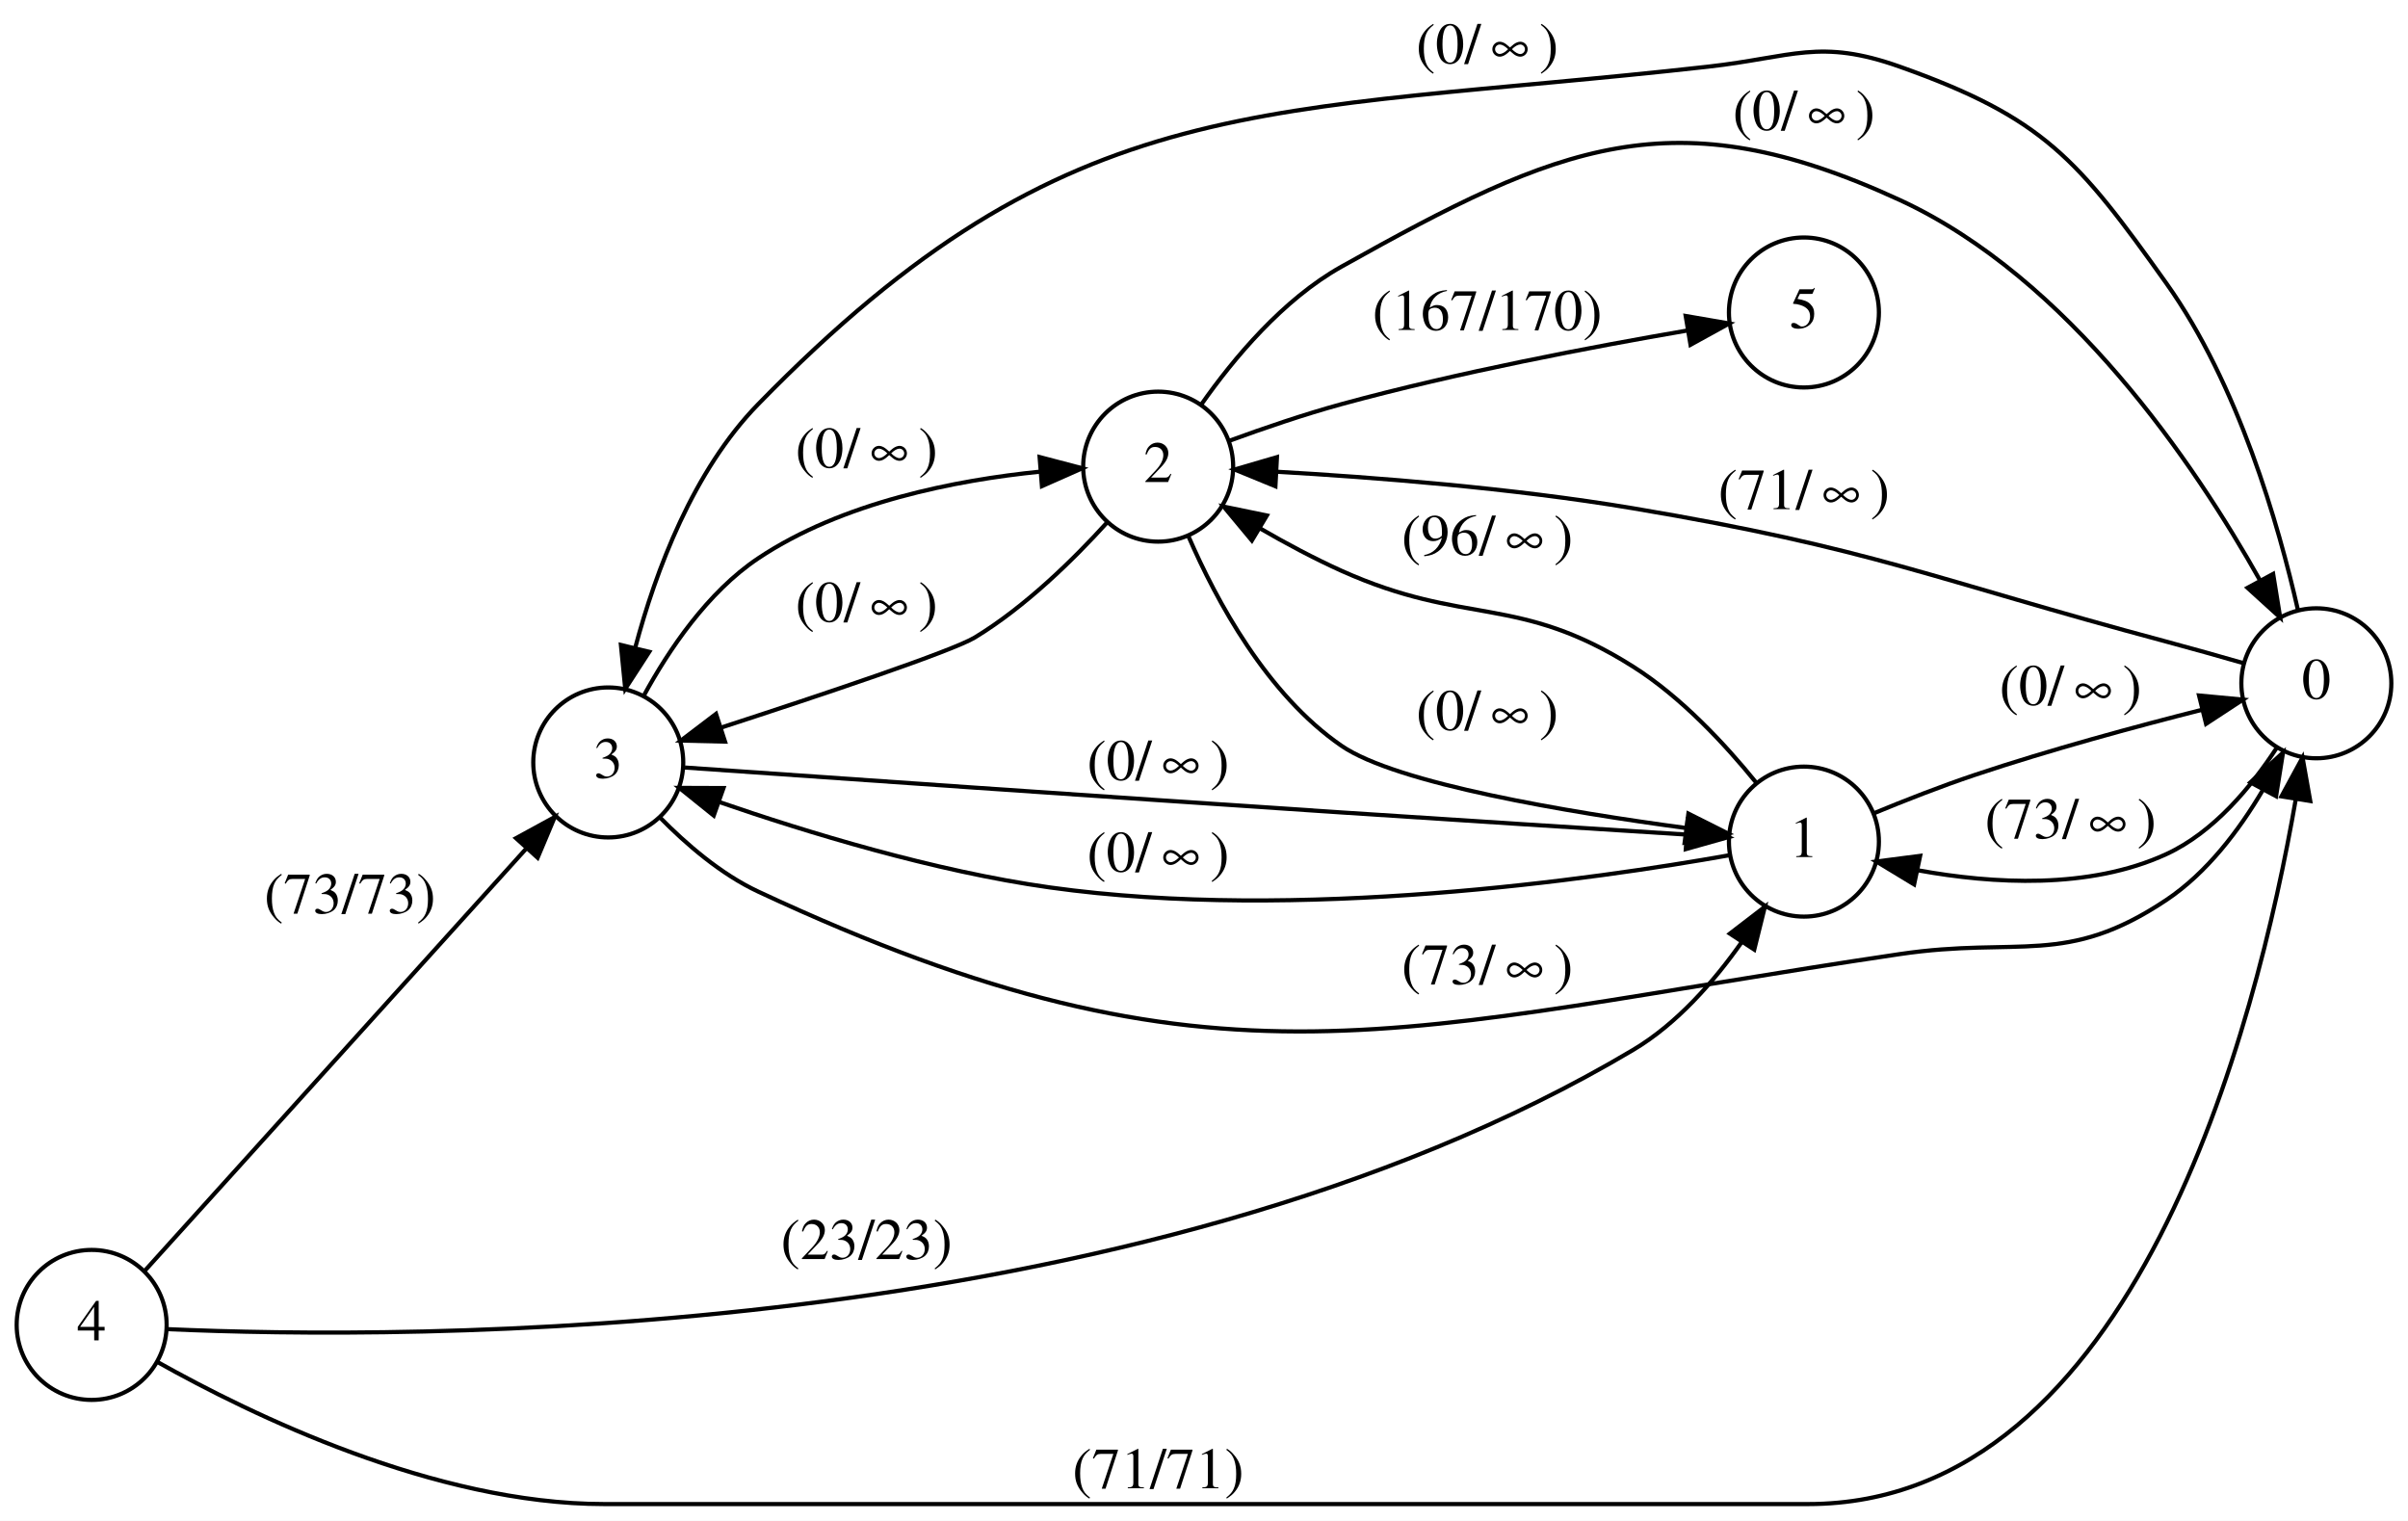
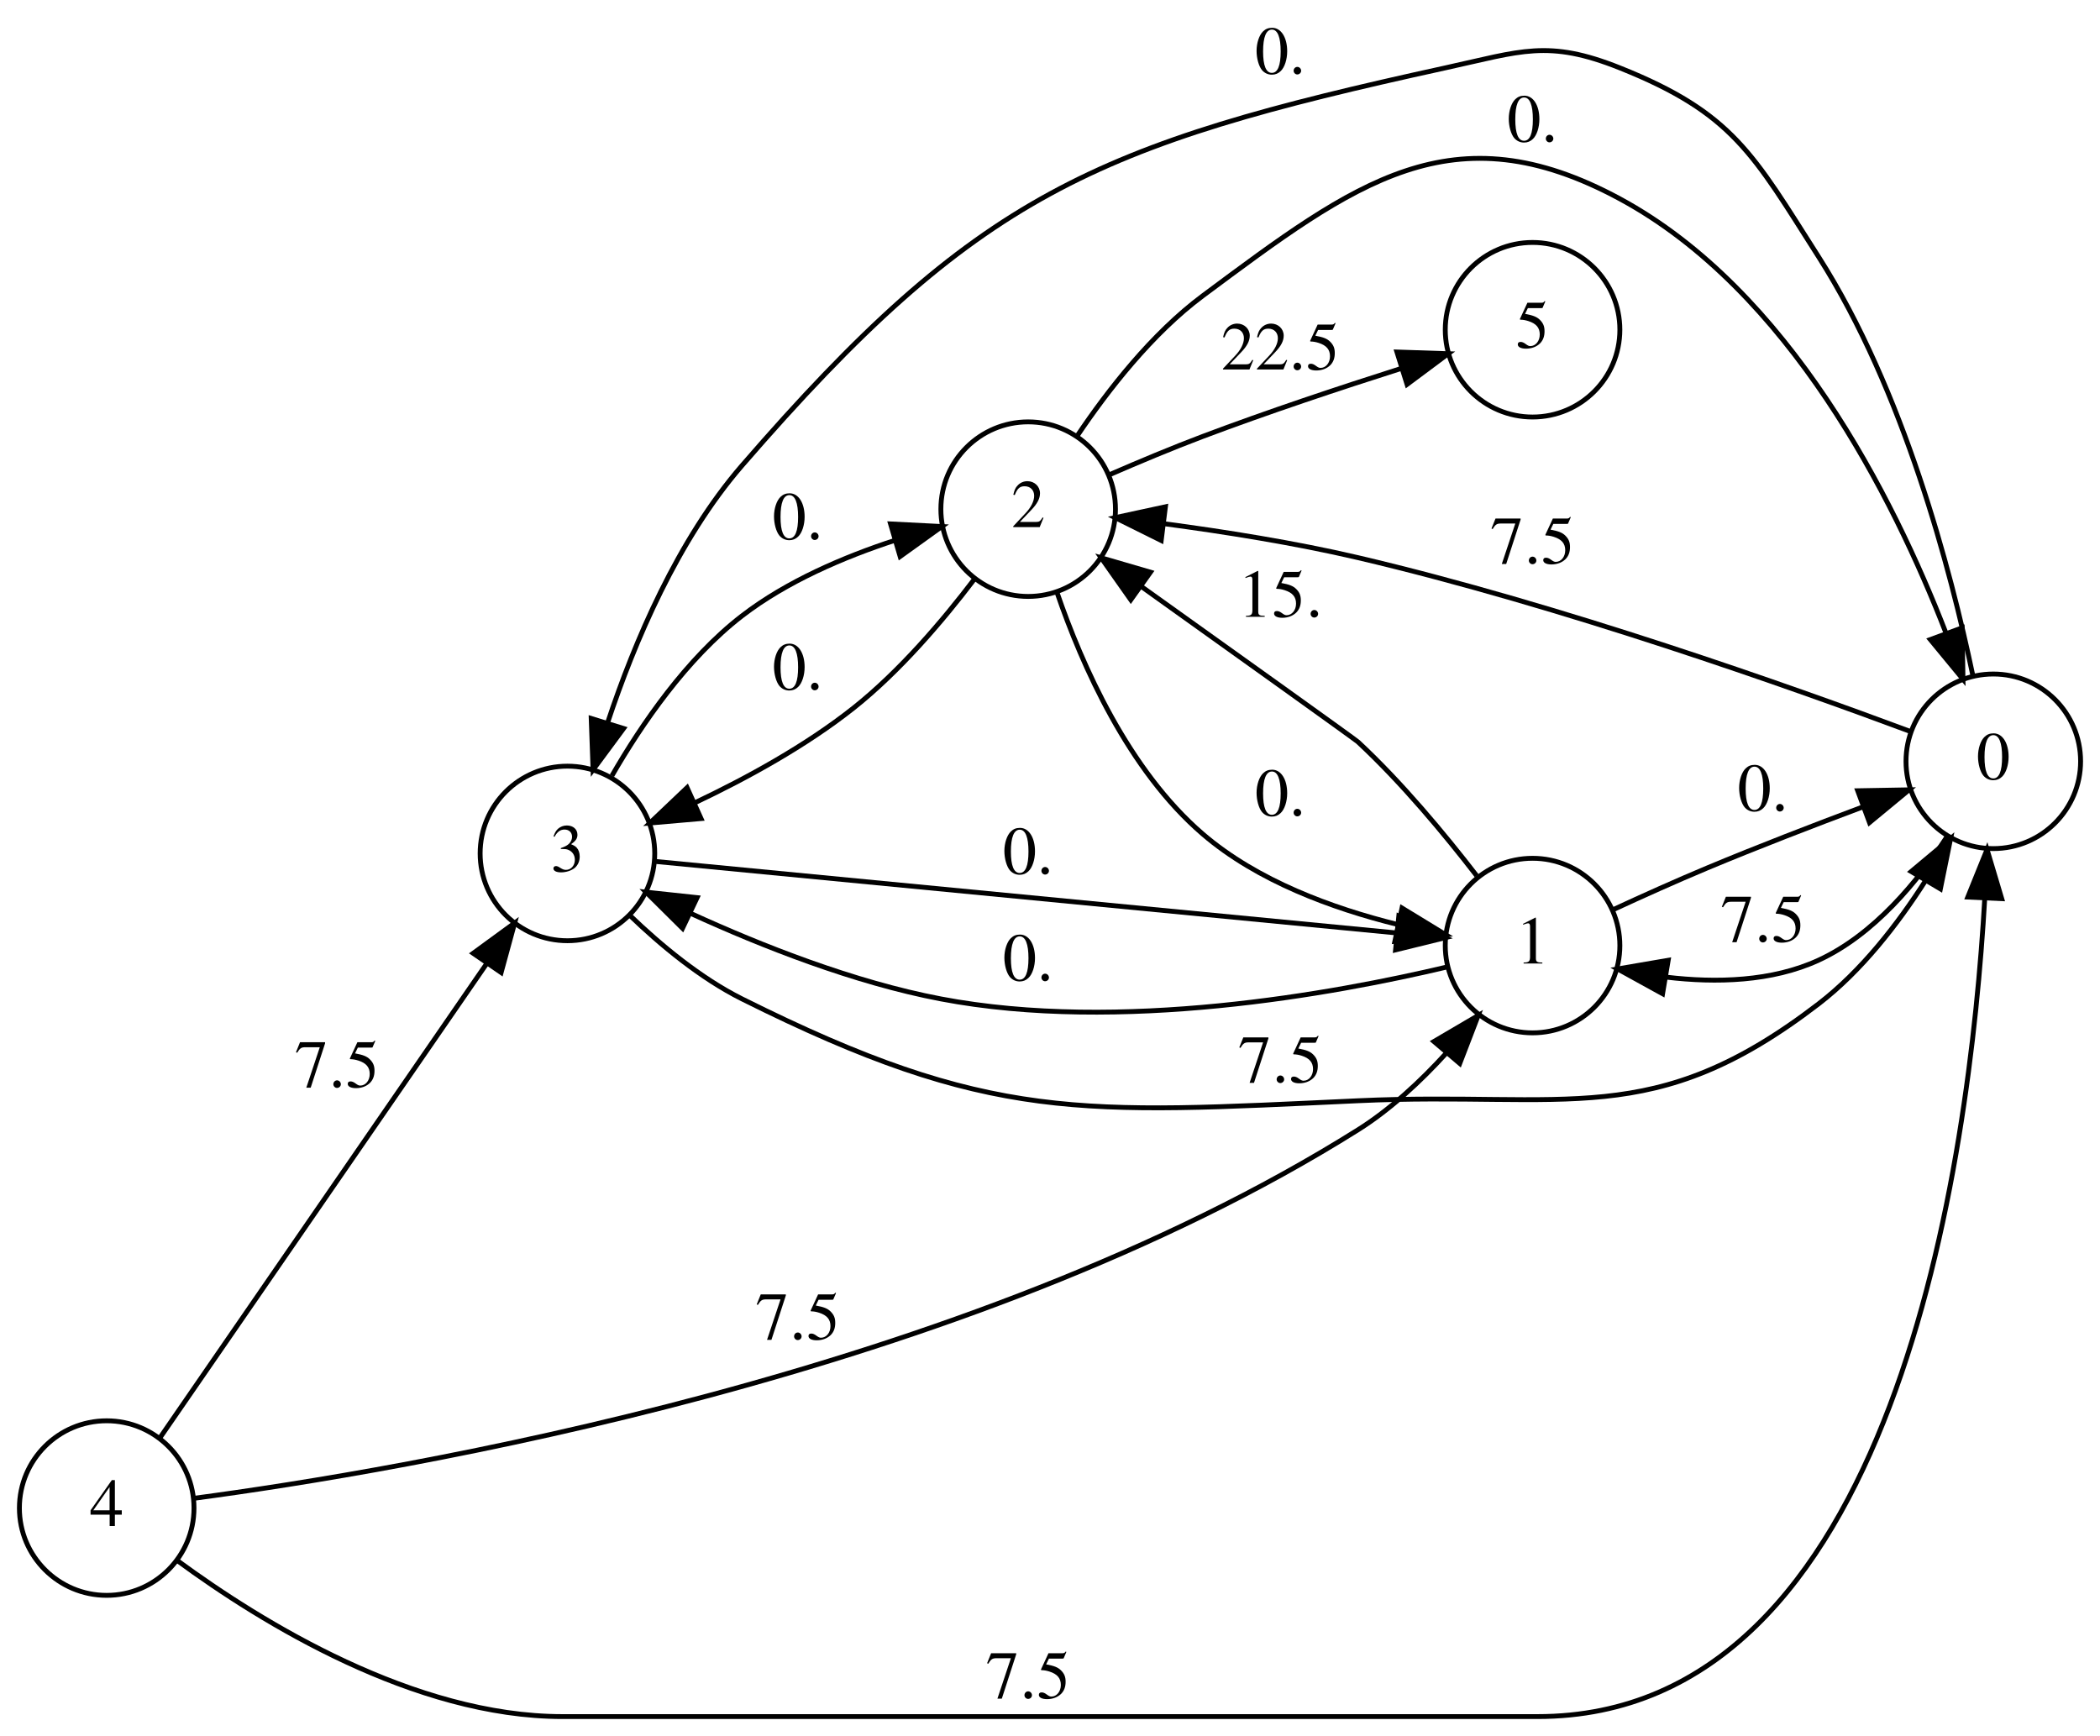
- <svg xmlns="http://www.w3.org/2000/svg" width="578pt" height="365pt" viewBox="0.00 0.00 578.00 365.00">
-   <g id="graph0" class="graph" transform="scale(1 1) rotate(0) translate(4 361)">
-     <polygon fill="white" stroke="transparent" points="-4,4 -4,-361 574,-361 574,4 -4,4" />
+ <svg xmlns="http://www.w3.org/2000/svg" width="433pt" height="358pt" viewBox="0.00 0.00 433.00 358.00">
+   <g id="graph0" class="graph" transform="scale(1 1) rotate(0) translate(4 354)">
+     <polygon fill="white" stroke="transparent" points="-4,4 -4,-354 429,-354 429,4 -4,4" />
    <g id="node1" class="node">
-       <ellipse fill="none" stroke="black" cx="142" cy="-178" rx="18" ry="18" />
-       <text text-anchor="middle" x="142" y="-174.3" font-family="Times,serif" font-size="14.00">3</text>
+       <ellipse fill="none" stroke="black" cx="113" cy="-178" rx="18" ry="18" />
+       <text text-anchor="middle" x="113" y="-174.3" font-family="Times,serif" font-size="14.00">3</text>
    </g>
    <g id="node2" class="node">
-       <ellipse fill="none" stroke="black" cx="274" cy="-249" rx="18" ry="18" />
-       <text text-anchor="middle" x="274" y="-245.3" font-family="Times,serif" font-size="14.00">2</text>
+       <ellipse fill="none" stroke="black" cx="208" cy="-249" rx="18" ry="18" />
+       <text text-anchor="middle" x="208" y="-245.3" font-family="Times,serif" font-size="14.00">2</text>
    </g>
    <g id="edge1" class="edge">
-       <path fill="none" stroke="black" d="M150.55,-194.06C156.5,-204.98 165.83,-218.87 178,-227 198.16,-240.47 225.51,-245.76 245.68,-247.8" />
-       <polygon fill="black" stroke="black" points="245.54,-251.3 255.78,-248.61 246.1,-244.32 245.54,-251.3" />
-       <text text-anchor="middle" x="204" y="-248.8" font-family="Times,serif" font-size="14.00">(0/∞)</text>
+       <path fill="none" stroke="black" d="M122.17,-194.02C128.29,-204.64 137.57,-218.19 149,-227 158.24,-234.12 170.06,-239.16 180.6,-242.6" />
+       <polygon fill="black" stroke="black" points="179.62,-245.96 190.2,-245.42 181.6,-239.24 179.62,-245.96" />
+       <text text-anchor="middle" x="160.5" y="-242.8" font-family="Times,serif" font-size="14.00">0.</text>
    </g>
    <g id="node3" class="node">
-       <ellipse fill="none" stroke="black" cx="429" cy="-159" rx="18" ry="18" />
-       <text text-anchor="middle" x="429" y="-155.3" font-family="Times,serif" font-size="14.00">1</text>
+       <ellipse fill="none" stroke="black" cx="312" cy="-159" rx="18" ry="18" />
+       <text text-anchor="middle" x="312" y="-155.3" font-family="Times,serif" font-size="14.00">1</text>
    </g>
    <g id="edge2" class="edge">
-       <path fill="none" stroke="black" d="M160.39,-176.78C191.83,-174.58 260.26,-169.82 318,-166 346.22,-164.13 378.53,-162.09 400.79,-160.69" />
-       <polygon fill="black" stroke="black" points="401.09,-164.18 410.85,-160.07 400.65,-157.2 401.09,-164.18" />
-       <text text-anchor="middle" x="274" y="-173.8" font-family="Times,serif" font-size="14.00">(0/∞)</text>
+       <path fill="none" stroke="black" d="M131.14,-176.35C165.42,-173.04 242.7,-165.59 283.91,-161.61" />
+       <polygon fill="black" stroke="black" points="284.42,-165.08 294.04,-160.64 283.75,-158.11 284.42,-165.08" />
+       <text text-anchor="middle" x="208" y="-173.8" font-family="Times,serif" font-size="14.00">0.</text>
    </g>
    <g id="node4" class="node">
-       <ellipse fill="none" stroke="black" cx="552" cy="-197" rx="18" ry="18" />
-       <text text-anchor="middle" x="552" y="-193.3" font-family="Times,serif" font-size="14.00">0</text>
+       <ellipse fill="none" stroke="black" cx="407" cy="-197" rx="18" ry="18" />
+       <text text-anchor="middle" x="407" y="-193.3" font-family="Times,serif" font-size="14.00">0</text>
    </g>
    <g id="edge3" class="edge">
-       <path fill="none" stroke="black" d="M154.35,-164.86C160.66,-158.43 169.03,-151.19 178,-147 288.51,-95.4 331.35,-114.14 452,-132 480.71,-136.25 491.87,-128.87 516,-145 525.73,-151.51 533.47,-161.73 539.17,-171.4" />
-       <polygon fill="black" stroke="black" points="536.17,-173.22 544,-180.36 542.33,-169.9 536.17,-173.22" />
-       <text text-anchor="middle" x="353" y="-124.8" font-family="Times,serif" font-size="14.00">(73/∞)</text>
+       <path fill="none" stroke="black" d="M125.86,-165.23C132.18,-159.15 140.41,-152.29 149,-148 200.19,-122.44 218.85,-124.36 276,-127 319.1,-128.99 336.79,-120.7 371,-147 379.82,-153.78 387.29,-163.41 393.04,-172.41" />
+       <polygon fill="black" stroke="black" points="390.07,-174.27 398.2,-181.07 396.09,-170.69 390.07,-174.27" />
+       <text text-anchor="middle" x="260" y="-130.8" font-family="Times,serif" font-size="14.00">7.5</text>
    </g>
    <g id="edge10" class="edge">
-       <path fill="none" stroke="black" d="M261.76,-235.62C253.7,-226.74 242.16,-215.4 230,-208 224.62,-204.73 192.87,-194.1 169.27,-186.43" />
-       <polygon fill="black" stroke="black" points="170.03,-183 159.44,-183.25 167.87,-189.66 170.03,-183" />
-       <text text-anchor="middle" x="204" y="-211.8" font-family="Times,serif" font-size="14.00">(0/∞)</text>
+       <path fill="none" stroke="black" d="M196.84,-234.48C190.41,-226.02 181.53,-215.56 172,-208 162.14,-200.18 149.93,-193.5 139.25,-188.44" />
+       <polygon fill="black" stroke="black" points="140.55,-185.19 129.99,-184.27 137.67,-191.57 140.55,-185.19" />
+       <text text-anchor="middle" x="160.5" y="-211.8" font-family="Times,serif" font-size="14.00">0.</text>
    </g>
    <g id="edge11" class="edge">
-       <path fill="none" stroke="black" d="M281.3,-232.21C288.01,-216.72 300.13,-194.31 318,-182 331.18,-172.92 372.64,-166.03 400.72,-162.26" />
-       <polygon fill="black" stroke="black" points="401.27,-165.72 410.74,-160.96 400.37,-158.77 401.27,-165.72" />
-       <text text-anchor="middle" x="353" y="-185.8" font-family="Times,serif" font-size="14.00">(0/∞)</text>
+       <path fill="none" stroke="black" d="M213.94,-231.84C219.12,-216.74 228.67,-195.17 244,-182 255.26,-172.32 270.8,-166.66 284.08,-163.37" />
+       <polygon fill="black" stroke="black" points="285.08,-166.74 294.12,-161.22 283.61,-159.89 285.08,-166.74" />
+       <text text-anchor="middle" x="260" y="-185.8" font-family="Times,serif" font-size="14.00">0.</text>
    </g>
    <g id="edge12" class="edge">
-       <path fill="none" stroke="black" d="M284.42,-264.01C292.09,-274.93 303.94,-289.13 318,-297 370.34,-326.28 397.54,-338.12 452,-313 492.61,-294.27 522.73,-249.76 538.52,-221.64" />
-       <polygon fill="black" stroke="black" points="541.63,-223.25 543.32,-212.79 535.48,-219.91 541.63,-223.25" />
-       <text text-anchor="middle" x="429" y="-329.8" font-family="Times,serif" font-size="14.00">(0/∞)</text>
+       <path fill="none" stroke="black" d="M218.12,-264.13C224.41,-273.5 233.51,-285.19 244,-293 275.48,-316.42 295.48,-331.65 330,-313 364.9,-294.14 386.36,-251.51 397.22,-223.51" />
+       <polygon fill="black" stroke="black" points="400.58,-224.53 400.75,-213.93 394.01,-222.11 400.58,-224.53" />
+       <text text-anchor="middle" x="312" y="-324.8" font-family="Times,serif" font-size="14.00">0.</text>
    </g>
    <g id="node5" class="node">
-       <ellipse fill="none" stroke="black" cx="429" cy="-286" rx="18" ry="18" />
-       <text text-anchor="middle" x="429" y="-282.3" font-family="Times,serif" font-size="14.00">5</text>
+       <ellipse fill="none" stroke="black" cx="312" cy="-286" rx="18" ry="18" />
+       <text text-anchor="middle" x="312" y="-282.3" font-family="Times,serif" font-size="14.00">5</text>
    </g>
    <g id="edge13" class="edge">
-       <path fill="none" stroke="black" d="M291.17,-255.24C299.16,-258.16 309,-261.54 318,-264 345.93,-271.63 378.52,-277.81 400.94,-281.66" />
-       <polygon fill="black" stroke="black" points="400.62,-285.16 411.06,-283.36 401.78,-278.25 400.62,-285.16" />
-       <text text-anchor="middle" x="353" y="-281.8" font-family="Times,serif" font-size="14.00">(167/170)</text>
+       <path fill="none" stroke="black" d="M224.91,-256.17C230.85,-258.75 237.69,-261.62 244,-264 257.33,-269.03 272.39,-274.04 284.85,-278" />
+       <polygon fill="black" stroke="black" points="284.03,-281.41 294.61,-281.06 286.12,-274.73 284.03,-281.41" />
+       <text text-anchor="middle" x="260" y="-277.8" font-family="Times,serif" font-size="14.00">22.5</text>
    </g>
    <g id="edge4" class="edge">
-       <path fill="none" stroke="black" d="M411.04,-155.72C379.02,-150.02 307.53,-139.66 248,-148 220.25,-151.89 189.54,-161.29 168.54,-168.54" />
-       <polygon fill="black" stroke="black" points="167.32,-165.25 159.07,-171.89 169.66,-171.85 167.32,-165.25" />
-       <text text-anchor="middle" x="274" y="-151.8" font-family="Times,serif" font-size="14.00">(0/∞)</text>
+       <path fill="none" stroke="black" d="M294.42,-154.6C270.98,-149.04 226.89,-140.98 190,-148 172.11,-151.4 153.05,-158.94 138.49,-165.6" />
+       <polygon fill="black" stroke="black" points="136.73,-162.56 129.21,-170.02 139.74,-168.89 136.73,-162.56" />
+       <text text-anchor="middle" x="208" y="-151.8" font-family="Times,serif" font-size="14.00">0.</text>
    </g>
    <g id="edge5" class="edge">
-       <path fill="none" stroke="black" d="M417.5,-173.21C410.14,-182.29 399.58,-193.68 388,-201 360.32,-218.5 347.87,-210.59 318,-224 311.44,-226.95 304.59,-230.62 298.34,-234.24" />
-       <polygon fill="black" stroke="black" points="296.49,-231.27 289.72,-239.41 300.09,-237.27 296.49,-231.27" />
-       <text text-anchor="middle" x="353" y="-227.8" font-family="Times,serif" font-size="14.00">(96/∞)</text>
+       <path fill="none" stroke="black" d="M300.48,-173.4C293.92,-181.9 285.04,-192.6 276,-201 275.49,-201.48 250.69,-219.22 231.41,-232.99" />
+       <polygon fill="black" stroke="black" points="229.16,-230.3 223.05,-238.97 233.22,-236 229.16,-230.3" />
+       <text text-anchor="middle" x="260" y="-226.8" font-family="Times,serif" font-size="14.00">15.</text>
    </g>
    <g id="edge6" class="edge">
-       <path fill="none" stroke="black" d="M445.8,-165.81C453.1,-168.83 461.91,-172.29 470,-175 488.02,-181.03 508.71,-186.63 524.66,-190.67" />
-       <polygon fill="black" stroke="black" points="523.84,-194.07 534.39,-193.08 525.53,-187.27 523.84,-194.07" />
-       <text text-anchor="middle" x="493" y="-191.8" font-family="Times,serif" font-size="14.00">(0/∞)</text>
+       <path fill="none" stroke="black" d="M328.58,-166.39C334.61,-169.18 341.59,-172.32 348,-175 358.43,-179.36 370.07,-183.84 380.16,-187.62" />
+       <polygon fill="black" stroke="black" points="379.04,-190.93 389.64,-191.12 381.47,-184.37 379.04,-190.93" />
+       <text text-anchor="middle" x="359.5" y="-186.8" font-family="Times,serif" font-size="14.00">0.</text>
    </g>
    <g id="edge7" class="edge">
-       <path fill="none" stroke="black" d="M547.57,-214.63C542.96,-234.97 533.29,-268.73 516,-293 494.73,-322.85 486.54,-332.74 452,-345 432.73,-351.84 426.32,-347.28 406,-345 299.13,-333.01 253.11,-340.96 178,-264 162.4,-248.01 153.43,-224.13 148.49,-205.59" />
-       <polygon fill="black" stroke="black" points="151.84,-204.55 146.08,-195.66 145.04,-206.2 151.84,-204.55" />
-       <text text-anchor="middle" x="353" y="-345.8" font-family="Times,serif" font-size="14.00">(0/∞)</text>
+       <path fill="none" stroke="black" d="M402.78,-214.7C398.24,-236.36 388.51,-273.53 371,-301 357.48,-322.21 353.35,-330.67 330,-340 315.14,-345.94 309.63,-343.42 294,-340 221.68,-324.16 197.47,-313.97 149,-258 135.77,-242.72 126.83,-221.66 121.29,-204.98" />
+       <polygon fill="black" stroke="black" points="124.58,-203.77 118.28,-195.25 117.9,-205.84 124.58,-203.77" />
+       <text text-anchor="middle" x="260" y="-338.8" font-family="Times,serif" font-size="14.00">0.</text>
    </g>
    <g id="edge8" class="edge">
-       <path fill="none" stroke="black" d="M534.65,-201.79C528.78,-203.48 522.1,-205.37 516,-207 459.36,-222.17 445.83,-229.27 388,-239 358.99,-243.88 325.37,-246.47 302.39,-247.78" />
-       <polygon fill="black" stroke="black" points="302.14,-244.29 292.34,-248.31 302.51,-251.28 302.14,-244.29" />
-       <text text-anchor="middle" x="429" y="-238.8" font-family="Times,serif" font-size="14.00">(71/∞)</text>
+       <path fill="none" stroke="black" d="M389.83,-203.18C365.48,-212.26 317.8,-229.2 276,-239 262.98,-242.05 248.31,-244.37 236.02,-246" />
+       <polygon fill="black" stroke="black" points="235.43,-242.54 225.94,-247.25 236.3,-249.49 235.43,-242.54" />
+       <text text-anchor="middle" x="312" y="-237.8" font-family="Times,serif" font-size="14.00">7.5</text>
    </g>
    <g id="edge9" class="edge">
-       <path fill="none" stroke="black" d="M542.49,-181.52C536.44,-172.24 527.39,-161.25 516,-156 497.46,-147.45 474.21,-148.88 456.56,-152.08" />
-       <polygon fill="black" stroke="black" points="455.45,-148.73 446.39,-154.22 456.9,-155.58 455.45,-148.73" />
-       <text text-anchor="middle" x="493" y="-159.8" font-family="Times,serif" font-size="14.00">(73/∞)</text>
+       <path fill="none" stroke="black" d="M397.49,-181.52C391.44,-172.24 382.39,-161.25 371,-156 361.35,-151.55 349.82,-151.27 339.58,-152.49" />
+       <polygon fill="black" stroke="black" points="338.81,-149.07 329.53,-154.18 339.97,-155.97 338.81,-149.07" />
+       <text text-anchor="middle" x="359.5" y="-159.8" font-family="Times,serif" font-size="14.00">7.5</text>
    </g>
    <g id="node6" class="node">
      <ellipse fill="none" stroke="black" cx="18" cy="-43" rx="18" ry="18" />
      <text text-anchor="middle" x="18" y="-39.3" font-family="Times,serif" font-size="14.00">4</text>
    </g>
    <g id="edge16" class="edge">
-       <path fill="none" stroke="black" d="M30.7,-55.94C51.87,-79.37 96.7,-128.98 122.21,-157.21" />
-       <polygon fill="black" stroke="black" points="119.86,-159.82 129.16,-164.9 125.05,-155.13 119.86,-159.82" />
-       <text text-anchor="middle" x="80" y="-141.8" font-family="Times,serif" font-size="14.00">(73/73)</text>
+       <path fill="none" stroke="black" d="M28.95,-57.45C45.1,-80.89 77.15,-127.41 96.37,-155.31" />
+       <polygon fill="black" stroke="black" points="93.56,-157.41 102.12,-163.66 99.33,-153.44 93.56,-157.41" />
+       <text text-anchor="middle" x="65.5" y="-129.8" font-family="Times,serif" font-size="14.00">7.5</text>
    </g>
    <g id="edge15" class="edge">
-       <path fill="none" stroke="black" d="M36.26,-41.98C91.7,-39.51 268.58,-37.98 388,-109 398.53,-115.26 407.41,-125.41 414.11,-134.93" />
-       <polygon fill="black" stroke="black" points="411.23,-136.91 419.63,-143.36 417.08,-133.08 411.23,-136.91" />
-       <text text-anchor="middle" x="204" y="-58.8" font-family="Times,serif" font-size="14.00">(23/23)</text>
+       <path fill="none" stroke="black" d="M35.9,-45C78.94,-50.73 195.04,-70.18 276,-121 282.68,-125.2 288.91,-131 294.2,-136.81" />
+       <polygon fill="black" stroke="black" points="291.66,-139.22 300.79,-144.58 296.99,-134.69 291.66,-139.22" />
+       <text text-anchor="middle" x="160.5" y="-77.8" font-family="Times,serif" font-size="14.00">7.5</text>
    </g>
    <g id="edge14" class="edge">
-       <path fill="none" stroke="black" d="M33.81,-34.09C56.2,-21.5 100.35,0 141,0 141,0 141,0 430,0 508.46,0 537.65,-114.85 547.06,-169.17" />
-       <polygon fill="black" stroke="black" points="543.63,-169.86 548.69,-179.17 550.54,-168.74 543.63,-169.86" />
-       <text text-anchor="middle" x="274" y="-3.8" font-family="Times,serif" font-size="14.00">(71/71)</text>
+       <path fill="none" stroke="black" d="M32.59,-32.15C49.94,-19.41 81.4,0 112,0 112,0 112,0 313,0 386.75,0 402.11,-114.3 405.24,-168.77" />
+       <polygon fill="black" stroke="black" points="401.74,-169 405.71,-178.82 408.74,-168.67 401.74,-169" />
+       <text text-anchor="middle" x="208" y="-3.8" font-family="Times,serif" font-size="14.00">7.5</text>
    </g>
  </g>
</svg>
